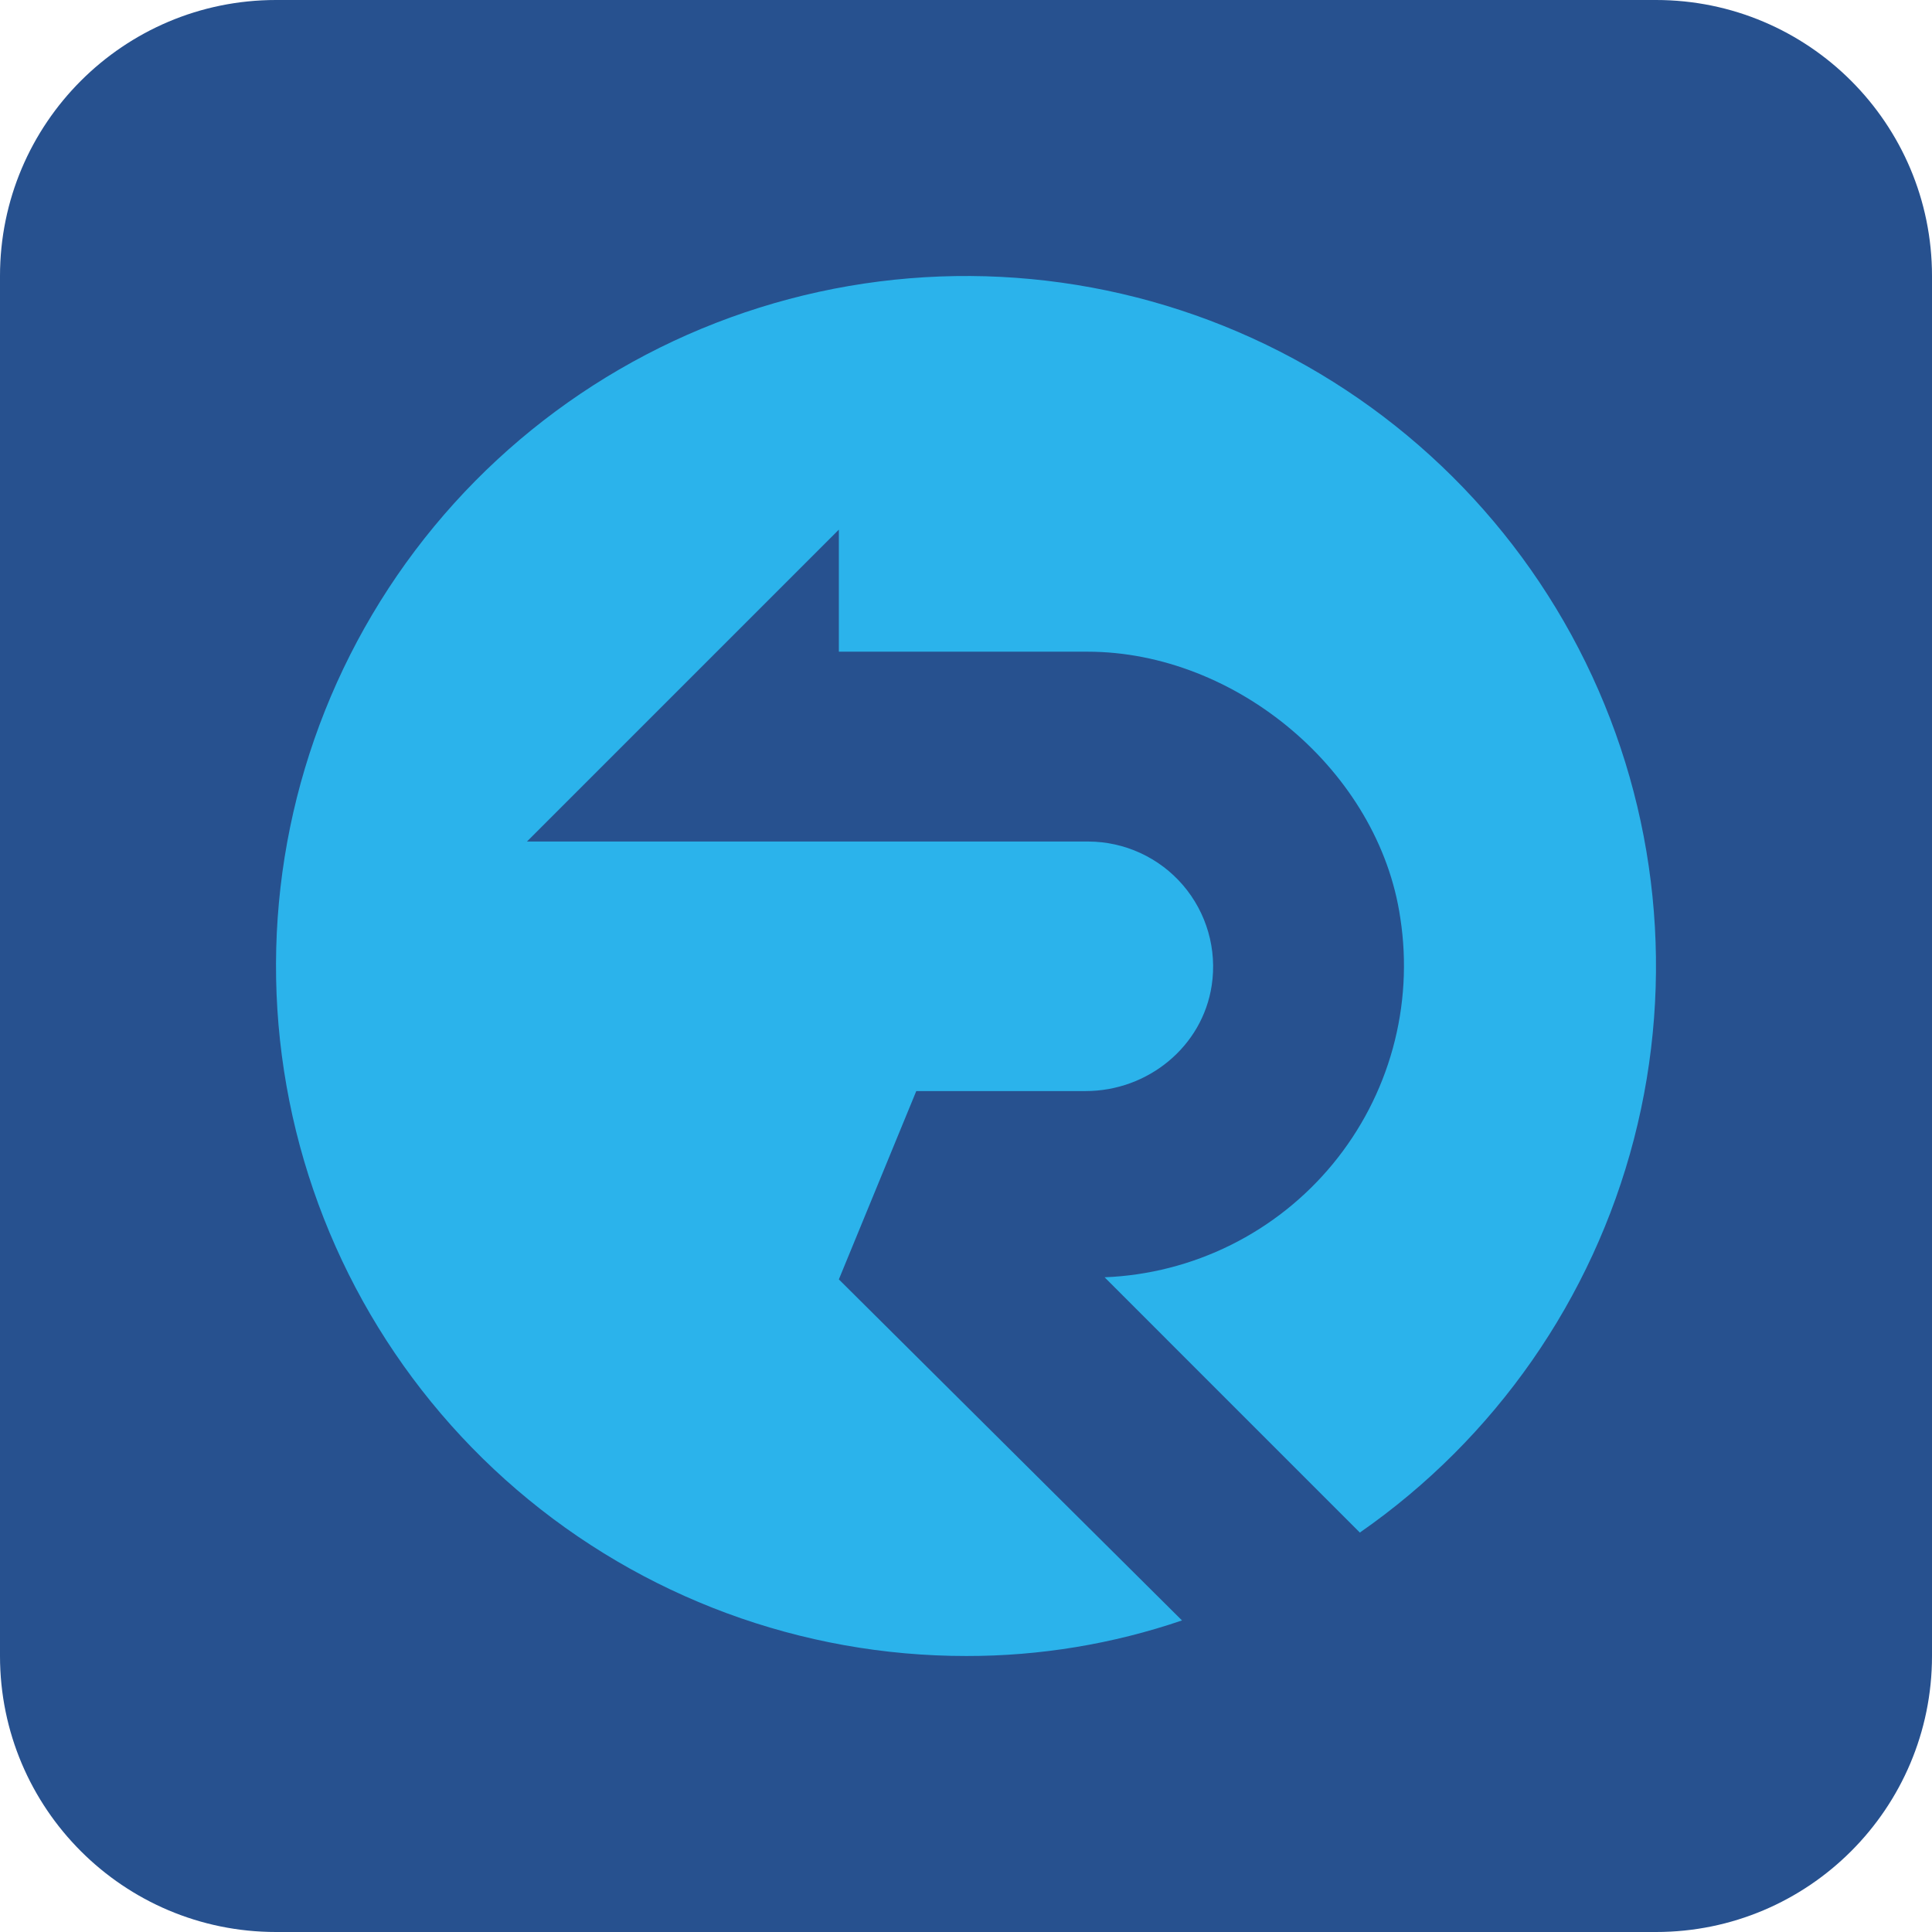
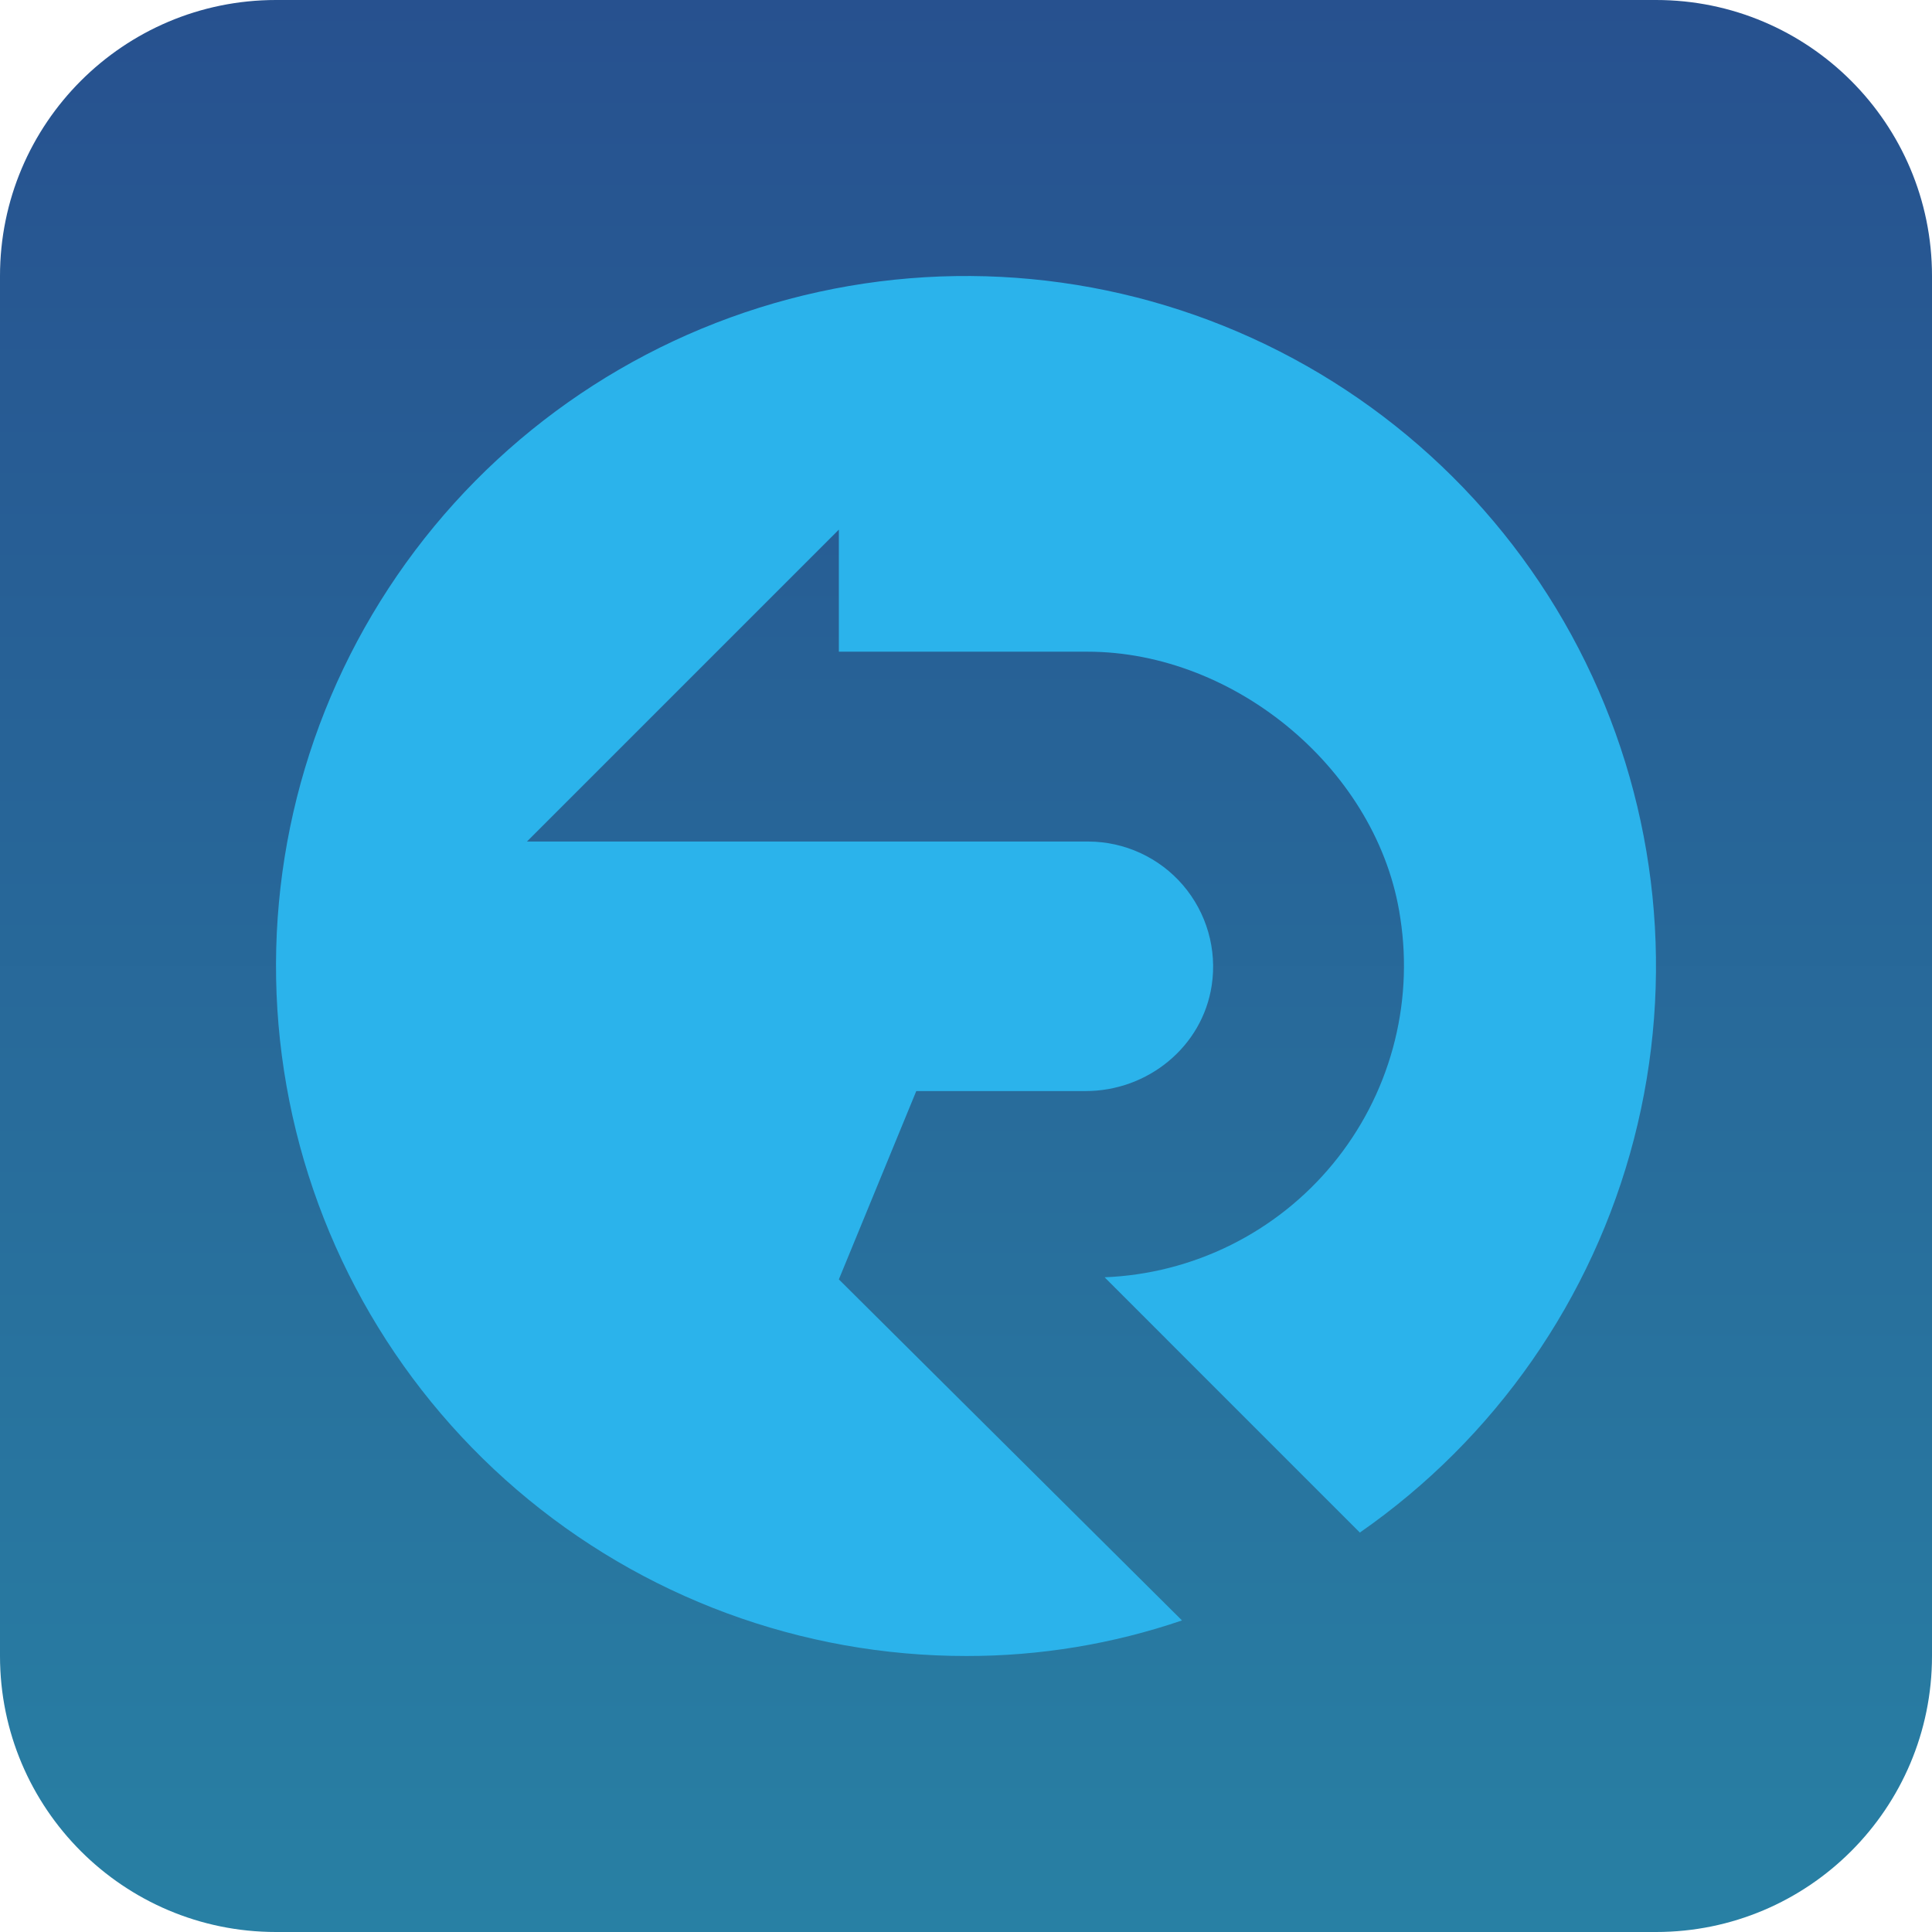
<svg xmlns="http://www.w3.org/2000/svg" width="140" height="140" viewBox="0 0 140 140" fill="none">
-   <rect width="140" height="140" rx="20" fill="#27518F" />
+   <rect width="140" height="140" rx="20" fill="url(#paint0_linear_67_538)" />
  <path d="M60.787 92.709L66.397 79.063H78.667C83.169 79.063 87.138 75.852 87.806 71.4C88.001 70.112 87.916 68.797 87.556 67.545C87.197 66.293 86.572 65.133 85.724 64.144C84.876 63.155 83.824 62.361 82.641 61.815C81.458 61.269 80.172 60.985 78.869 60.981H38.185L60.787 38.379V47.224H78.802C89.563 47.224 99.93 55.891 101.474 66.541C101.958 69.686 101.772 72.897 100.929 75.966C100.086 79.034 98.604 81.889 96.581 84.345C94.558 86.801 92.039 88.802 89.189 90.217C86.339 91.632 83.222 92.43 80.043 92.557L98.54 111.055C108.353 104.233 115.398 94.121 118.399 82.553C121.399 70.984 120.156 58.723 114.896 47.992C109.635 37.26 100.704 28.768 89.722 24.054C78.74 19.34 66.432 18.715 55.029 22.294C43.625 25.873 33.881 33.418 27.562 43.562C21.242 53.706 18.765 65.778 20.58 77.591C22.394 89.404 28.38 100.176 37.453 107.956C46.525 115.736 58.084 120.009 70.036 120C75.348 120.007 80.624 119.136 85.652 117.423L60.787 92.709Z" fill="#2BB3EB" />
+   <defs>
+     <linearGradient id="paint0_linear_67_538" x1="70" y1="0" x2="70" y2="140" gradientUnits="userSpaceOnUse">
+       <stop stop-color="#27518F" />
+       <stop offset="1" stop-color="#2880A4" />
+     </linearGradient>
+   </defs>
</svg>
